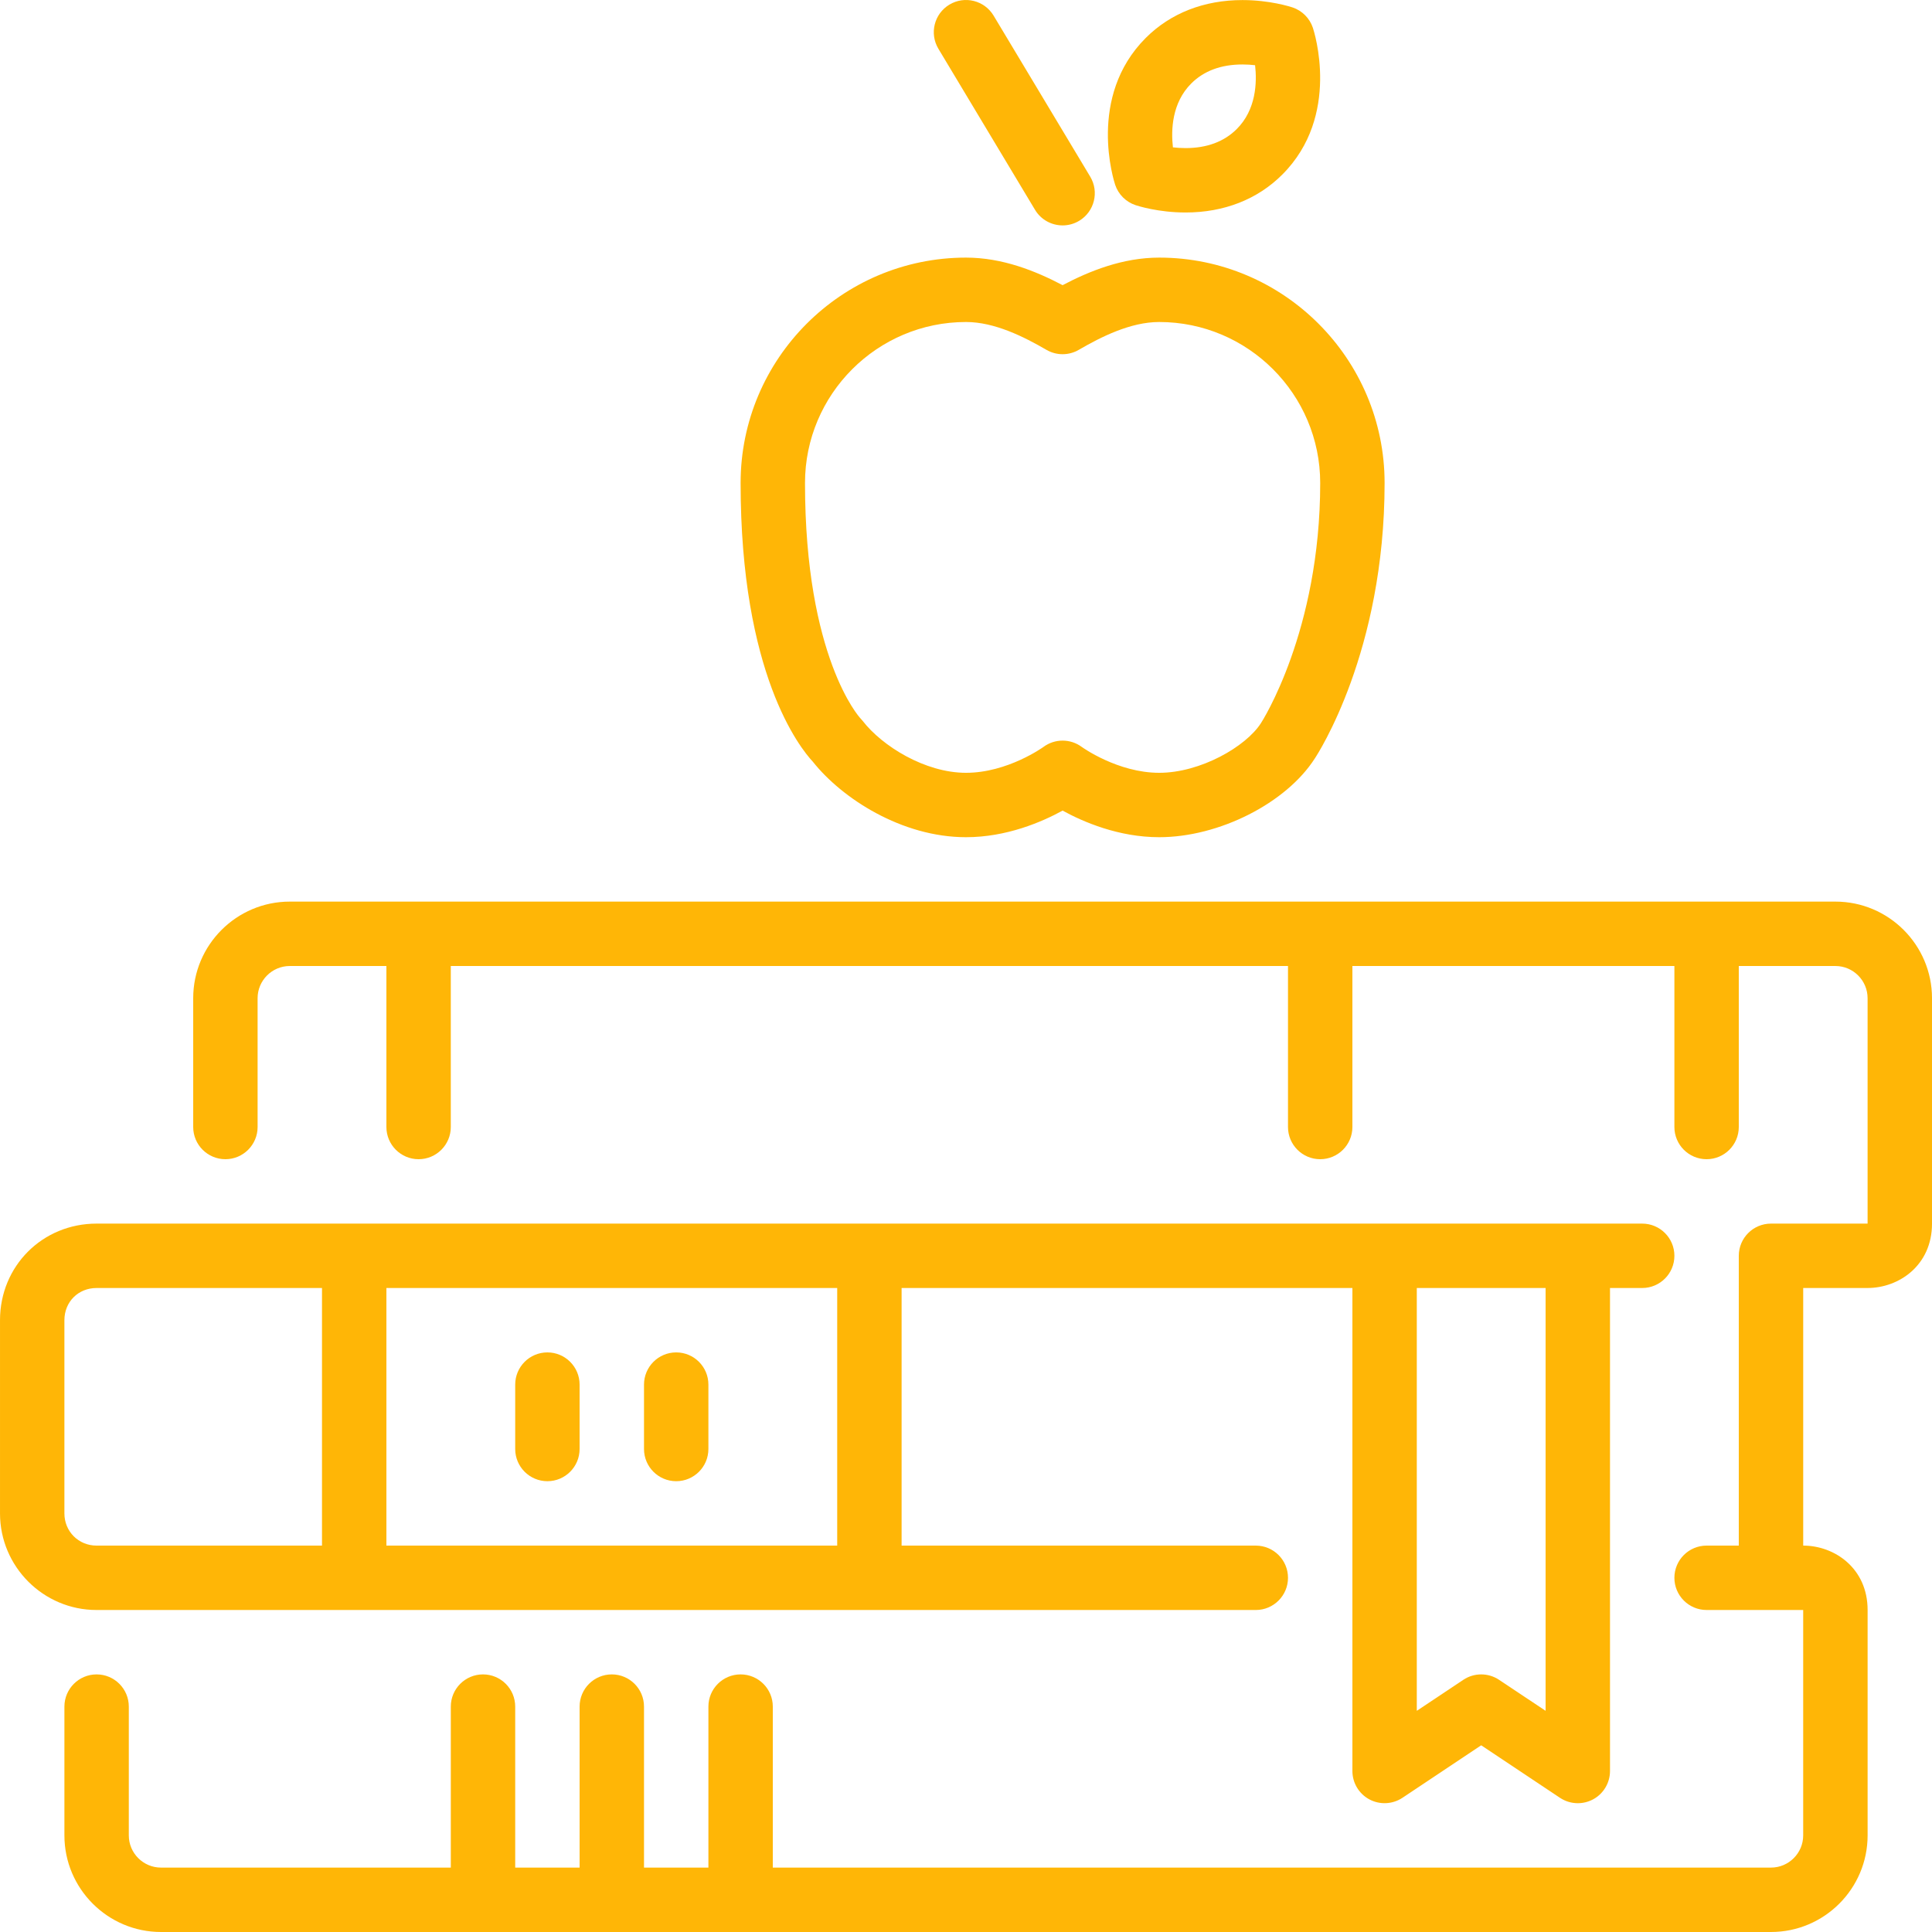
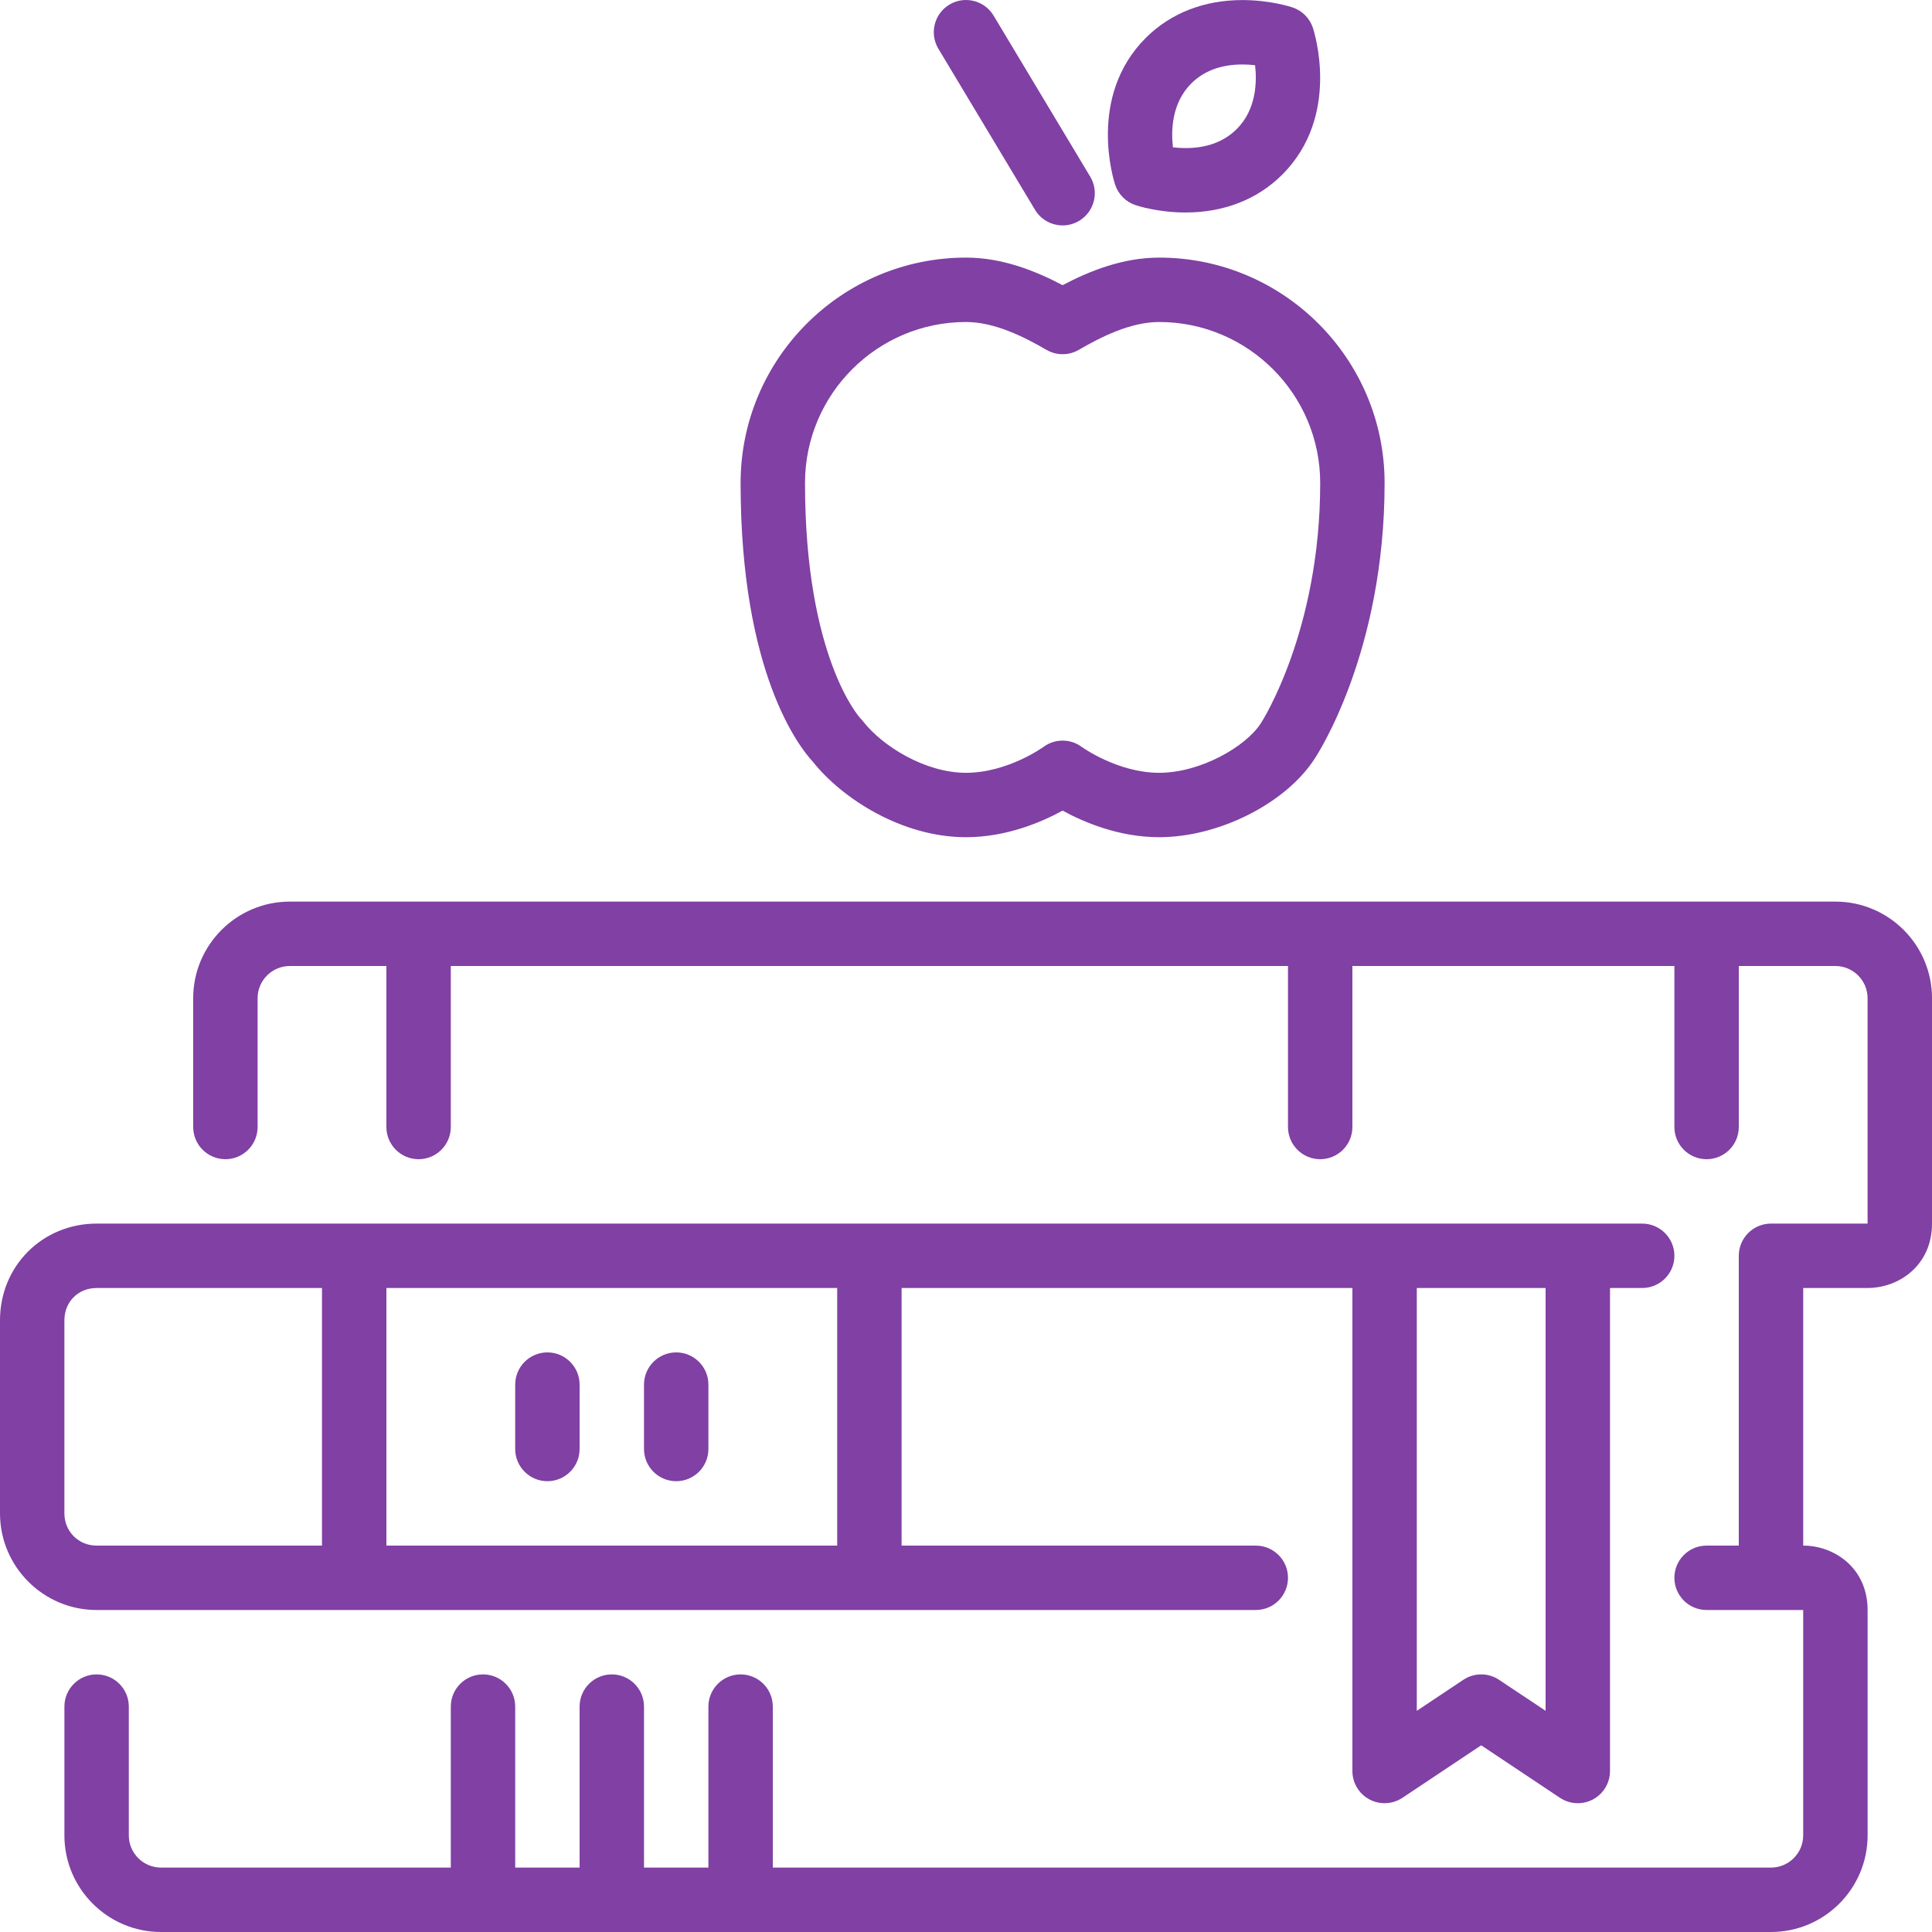
<svg xmlns="http://www.w3.org/2000/svg" version="1.1" id="Layer_1" x="0px" y="0px" viewBox="0 0 512.001 512.001" style="enable-background:new 0 0 512.001 512.001;" xml:space="preserve" width="512px" height="512px">
  <g>
    <g>
      <g>
-         <path d="M256.001,221.868c10.761,0,20.13-4.045,25.6-7.049c5.47,3.004,14.839,7.049,25.6,7.049     c15.889,0,33.647-9.028,41.233-20.864c0.751-1.135,18.5-28.262,18.5-73.003c0-32.939-26.795-59.733-59.733-59.733     c-9.651,0-18.449,3.541-25.6,7.305c-7.151-3.763-15.949-7.305-25.6-7.305c-32.939,0-59.733,26.795-59.733,59.733     c0,50.56,15.727,70.204,19.149,73.865C223.13,211.577,238.968,221.868,256.001,221.868z M256.001,85.335     c7.612,0,15.394,3.942,21.325,7.381c2.645,1.536,5.905,1.536,8.55,0c5.931-3.439,13.713-7.381,21.325-7.381     c23.526,0,42.667,19.14,42.667,42.667c0,39.27-15.488,63.317-15.718,63.659c-3.985,6.212-16.026,13.141-26.948,13.141     c-10.999,0-20.446-6.801-20.506-6.844c-1.51-1.126-3.302-1.69-5.094-1.69s-3.584,0.563-5.094,1.69     c-0.094,0.068-9.506,6.844-20.506,6.844c-10.871,0-22.221-7.091-27.383-13.756c-0.171-0.222-0.461-0.546-0.657-0.751     c-0.145-0.154-14.626-16.026-14.626-62.293C213.334,104.475,232.474,85.335,256.001,85.335z" fill="#ffb606" />
-         <path d="M274.288,55.596c1.596,2.662,4.42,4.139,7.322,4.139c1.493,0,3.012-0.393,4.386-1.22     c4.036-2.423,5.35-7.663,2.918-11.708l-25.6-42.667c-2.424-4.036-7.663-5.35-11.708-2.918c-4.036,2.423-5.35,7.663-2.918,11.708     L274.288,55.596z" fill="#ffb606" />
-         <path d="M300.929,54.367c0.597,0.196,6.042,1.946,13.244,1.946h0.009c10.206,0,19.081-3.482,25.643-10.052     c15.616-15.616,8.414-37.956,8.098-38.904c-0.853-2.543-2.85-4.54-5.393-5.393c-0.606-0.196-6.05-1.946-13.261-1.946     c-10.206,0-19.072,3.473-25.643,10.044c-15.616,15.625-8.405,37.956-8.098,38.904C296.38,51.517,298.377,53.514,300.929,54.367z      M315.691,22.128c3.345-3.345,7.91-5.043,13.577-5.043c1.203,0,2.338,0.077,3.345,0.196c0.521,4.599,0.282,11.776-4.855,16.913     c-3.345,3.345-7.919,5.052-13.577,5.052c-1.203,0-2.338-0.085-3.345-0.196C310.315,34.442,310.554,27.265,315.691,22.128z" fill="#ffb606" />
-         <path d="M486.401,238.935h-409.6c-14.114,0-25.6,11.486-25.6,25.6v34.133c0,4.71,3.823,8.533,8.533,8.533     s8.533-3.823,8.533-8.533v-34.133c0-4.702,3.831-8.533,8.533-8.533h25.6v42.667c0,4.71,3.823,8.533,8.533,8.533     s8.533-3.823,8.533-8.533v-42.667h221.867v42.667c0,4.71,3.823,8.533,8.533,8.533s8.533-3.823,8.533-8.533v-42.667h85.333v42.667     c0,4.71,3.823,8.533,8.533,8.533c4.71,0,8.533-3.823,8.533-8.533v-42.667h25.6c4.702,0,8.533,3.831,8.533,8.533v59.733h-25.6     c-4.71,0-8.533,3.823-8.533,8.533v76.8h-8.533c-4.71,0-8.533,3.823-8.533,8.533c0,4.71,3.823,8.533,8.533,8.533h25.6v59.733     c0,4.702-3.831,8.533-8.533,8.533H204.801v-42.667c0-4.71-3.823-8.533-8.533-8.533s-8.533,3.823-8.533,8.533v42.667h-17.067     v-42.667c0-4.71-3.823-8.533-8.533-8.533c-4.71,0-8.533,3.823-8.533,8.533v42.667h-17.067v-42.667     c0-4.71-3.823-8.533-8.533-8.533s-8.533,3.823-8.533,8.533v42.667h-76.8c-4.702,0-8.533-3.831-8.533-8.533v-34.133     c0-4.71-3.823-8.533-8.533-8.533c-4.71,0-8.533,3.823-8.533,8.533v34.133c0,14.114,11.486,25.6,25.6,25.6h426.667     c14.114,0,25.6-11.486,25.6-25.6v-59.733c0-11.085-8.789-17.067-17.067-17.067v-68.267h17.067     c8.277,0,17.067-5.982,17.067-17.067v-59.733C512.001,250.421,500.515,238.935,486.401,238.935z" fill="#ffb606" />
-         <path d="M332.801,426.668c4.71,0,8.533-3.823,8.533-8.533c0-4.71-3.823-8.533-8.533-8.533h-93.867v-68.267h119.467v128     c0,3.149,1.732,6.042,4.506,7.526c2.765,1.476,6.144,1.314,8.764-0.427l20.864-13.909l20.864,13.909     c1.434,0.956,3.081,1.434,4.736,1.434c1.382,0,2.765-0.333,4.028-1.007c2.773-1.485,4.506-4.378,4.506-7.526v-128h8.533     c4.71,0,8.533-3.823,8.533-8.533s-3.823-8.533-8.533-8.533h-409.6c-14.353,0-25.6,11.247-25.6,25.6v51.2     c0,14.114,11.486,25.6,25.6,25.6H332.801z M375.467,341.335h34.133v112.051l-12.331-8.218c-2.867-1.911-6.605-1.911-9.472,0     l-12.331,8.218V341.335z M102.401,341.335h119.467v68.267H102.401V341.335z M17.067,401.068v-51.2     c0-4.864,3.669-8.533,8.533-8.533h59.733v68.267H25.601C20.814,409.602,17.067,405.855,17.067,401.068z" fill="#ffb606" />
-         <path d="M179.201,358.401c-4.71,0-8.533,3.823-8.533,8.533v17.067c0,4.71,3.823,8.533,8.533,8.533s8.533-3.823,8.533-8.533     v-17.067C187.734,362.224,183.911,358.401,179.201,358.401z" fill="#ffb606" />
-         <path d="M145.067,358.401c-4.71,0-8.533,3.823-8.533,8.533v17.067c0,4.71,3.823,8.533,8.533,8.533     c4.71,0,8.533-3.823,8.533-8.533v-17.067C153.601,362.224,149.778,358.401,145.067,358.401z" fill="#ffb606" />
+         <path d="M256.001,221.868c10.761,0,20.13-4.045,25.6-7.049c5.47,3.004,14.839,7.049,25.6,7.049     c15.889,0,33.647-9.028,41.233-20.864c0.751-1.135,18.5-28.262,18.5-73.003c0-32.939-26.795-59.733-59.733-59.733     c-9.651,0-18.449,3.541-25.6,7.305c-7.151-3.763-15.949-7.305-25.6-7.305c-32.939,0-59.733,26.795-59.733,59.733     c0,50.56,15.727,70.204,19.149,73.865C223.13,211.577,238.968,221.868,256.001,221.868z M256.001,85.335     c7.612,0,15.394,3.942,21.325,7.381c2.645,1.536,5.905,1.536,8.55,0c5.931-3.439,13.713-7.381,21.325-7.381     c23.526,0,42.667,19.14,42.667,42.667c0,39.27-15.488,63.317-15.718,63.659c-3.985,6.212-16.026,13.141-26.948,13.141     c-10.999,0-20.446-6.801-20.506-6.844c-1.51-1.126-3.302-1.69-5.094-1.69s-3.584,0.563-5.094,1.69     c-0.094,0.068-9.506,6.844-20.506,6.844c-10.871,0-22.221-7.091-27.383-13.756c-0.171-0.222-0.461-0.546-0.657-0.751     c-0.145-0.154-14.626-16.026-14.626-62.293C213.334,104.475,232.474,85.335,256.001,85.335z" fill="#8040a4" />
+         <path d="M274.288,55.596c1.596,2.662,4.42,4.139,7.322,4.139c1.493,0,3.012-0.393,4.386-1.22     c4.036-2.423,5.35-7.663,2.918-11.708l-25.6-42.667c-2.424-4.036-7.663-5.35-11.708-2.918c-4.036,2.423-5.35,7.663-2.918,11.708     L274.288,55.596z" fill="#8040a4" />
+         <path d="M300.929,54.367c0.597,0.196,6.042,1.946,13.244,1.946h0.009c10.206,0,19.081-3.482,25.643-10.052     c15.616-15.616,8.414-37.956,8.098-38.904c-0.853-2.543-2.85-4.54-5.393-5.393c-0.606-0.196-6.05-1.946-13.261-1.946     c-10.206,0-19.072,3.473-25.643,10.044c-15.616,15.625-8.405,37.956-8.098,38.904C296.38,51.517,298.377,53.514,300.929,54.367z      M315.691,22.128c3.345-3.345,7.91-5.043,13.577-5.043c1.203,0,2.338,0.077,3.345,0.196c0.521,4.599,0.282,11.776-4.855,16.913     c-3.345,3.345-7.919,5.052-13.577,5.052c-1.203,0-2.338-0.085-3.345-0.196C310.315,34.442,310.554,27.265,315.691,22.128z" fill="#8040a4" />
+         <path d="M486.401,238.935h-409.6c-14.114,0-25.6,11.486-25.6,25.6v34.133c0,4.71,3.823,8.533,8.533,8.533     s8.533-3.823,8.533-8.533v-34.133c0-4.702,3.831-8.533,8.533-8.533h25.6v42.667c0,4.71,3.823,8.533,8.533,8.533     s8.533-3.823,8.533-8.533v-42.667h221.867v42.667c0,4.71,3.823,8.533,8.533,8.533s8.533-3.823,8.533-8.533v-42.667h85.333v42.667     c0,4.71,3.823,8.533,8.533,8.533c4.71,0,8.533-3.823,8.533-8.533v-42.667h25.6c4.702,0,8.533,3.831,8.533,8.533v59.733h-25.6     c-4.71,0-8.533,3.823-8.533,8.533v76.8h-8.533c-4.71,0-8.533,3.823-8.533,8.533c0,4.71,3.823,8.533,8.533,8.533h25.6v59.733     c0,4.702-3.831,8.533-8.533,8.533H204.801v-42.667c0-4.71-3.823-8.533-8.533-8.533s-8.533,3.823-8.533,8.533v42.667h-17.067     v-42.667c0-4.71-3.823-8.533-8.533-8.533c-4.71,0-8.533,3.823-8.533,8.533v42.667h-17.067v-42.667     c0-4.71-3.823-8.533-8.533-8.533s-8.533,3.823-8.533,8.533v42.667h-76.8c-4.702,0-8.533-3.831-8.533-8.533v-34.133     c0-4.71-3.823-8.533-8.533-8.533c-4.71,0-8.533,3.823-8.533,8.533v34.133c0,14.114,11.486,25.6,25.6,25.6h426.667     c14.114,0,25.6-11.486,25.6-25.6v-59.733c0-11.085-8.789-17.067-17.067-17.067v-68.267h17.067     c8.277,0,17.067-5.982,17.067-17.067v-59.733C512.001,250.421,500.515,238.935,486.401,238.935z" fill="#8040a4" />
+         <path d="M332.801,426.668c4.71,0,8.533-3.823,8.533-8.533c0-4.71-3.823-8.533-8.533-8.533h-93.867v-68.267h119.467v128     c0,3.149,1.732,6.042,4.506,7.526c2.765,1.476,6.144,1.314,8.764-0.427l20.864-13.909l20.864,13.909     c1.434,0.956,3.081,1.434,4.736,1.434c1.382,0,2.765-0.333,4.028-1.007c2.773-1.485,4.506-4.378,4.506-7.526v-128h8.533     c4.71,0,8.533-3.823,8.533-8.533s-3.823-8.533-8.533-8.533h-409.6c-14.353,0-25.6,11.247-25.6,25.6v51.2     c0,14.114,11.486,25.6,25.6,25.6H332.801z M375.467,341.335h34.133v112.051l-12.331-8.218c-2.867-1.911-6.605-1.911-9.472,0     l-12.331,8.218V341.335z M102.401,341.335h119.467v68.267H102.401V341.335z M17.067,401.068v-51.2     c0-4.864,3.669-8.533,8.533-8.533h59.733v68.267H25.601C20.814,409.602,17.067,405.855,17.067,401.068z" fill="#8040a4" />
+         <path d="M179.201,358.401c-4.71,0-8.533,3.823-8.533,8.533v17.067c0,4.71,3.823,8.533,8.533,8.533s8.533-3.823,8.533-8.533     v-17.067C187.734,362.224,183.911,358.401,179.201,358.401z" fill="#8040a4" />
+         <path d="M145.067,358.401c-4.71,0-8.533,3.823-8.533,8.533v17.067c0,4.71,3.823,8.533,8.533,8.533     c4.71,0,8.533-3.823,8.533-8.533v-17.067C153.601,362.224,149.778,358.401,145.067,358.401z" fill="#8040a4" />
      </g>
    </g>
  </g>
  <g>
</g>
  <g>
</g>
  <g>
</g>
  <g>
</g>
  <g>
</g>
  <g>
</g>
  <g>
</g>
  <g>
</g>
  <g>
</g>
  <g>
</g>
  <g>
</g>
  <g>
</g>
  <g>
</g>
  <g>
</g>
  <g>
</g>
</svg>
